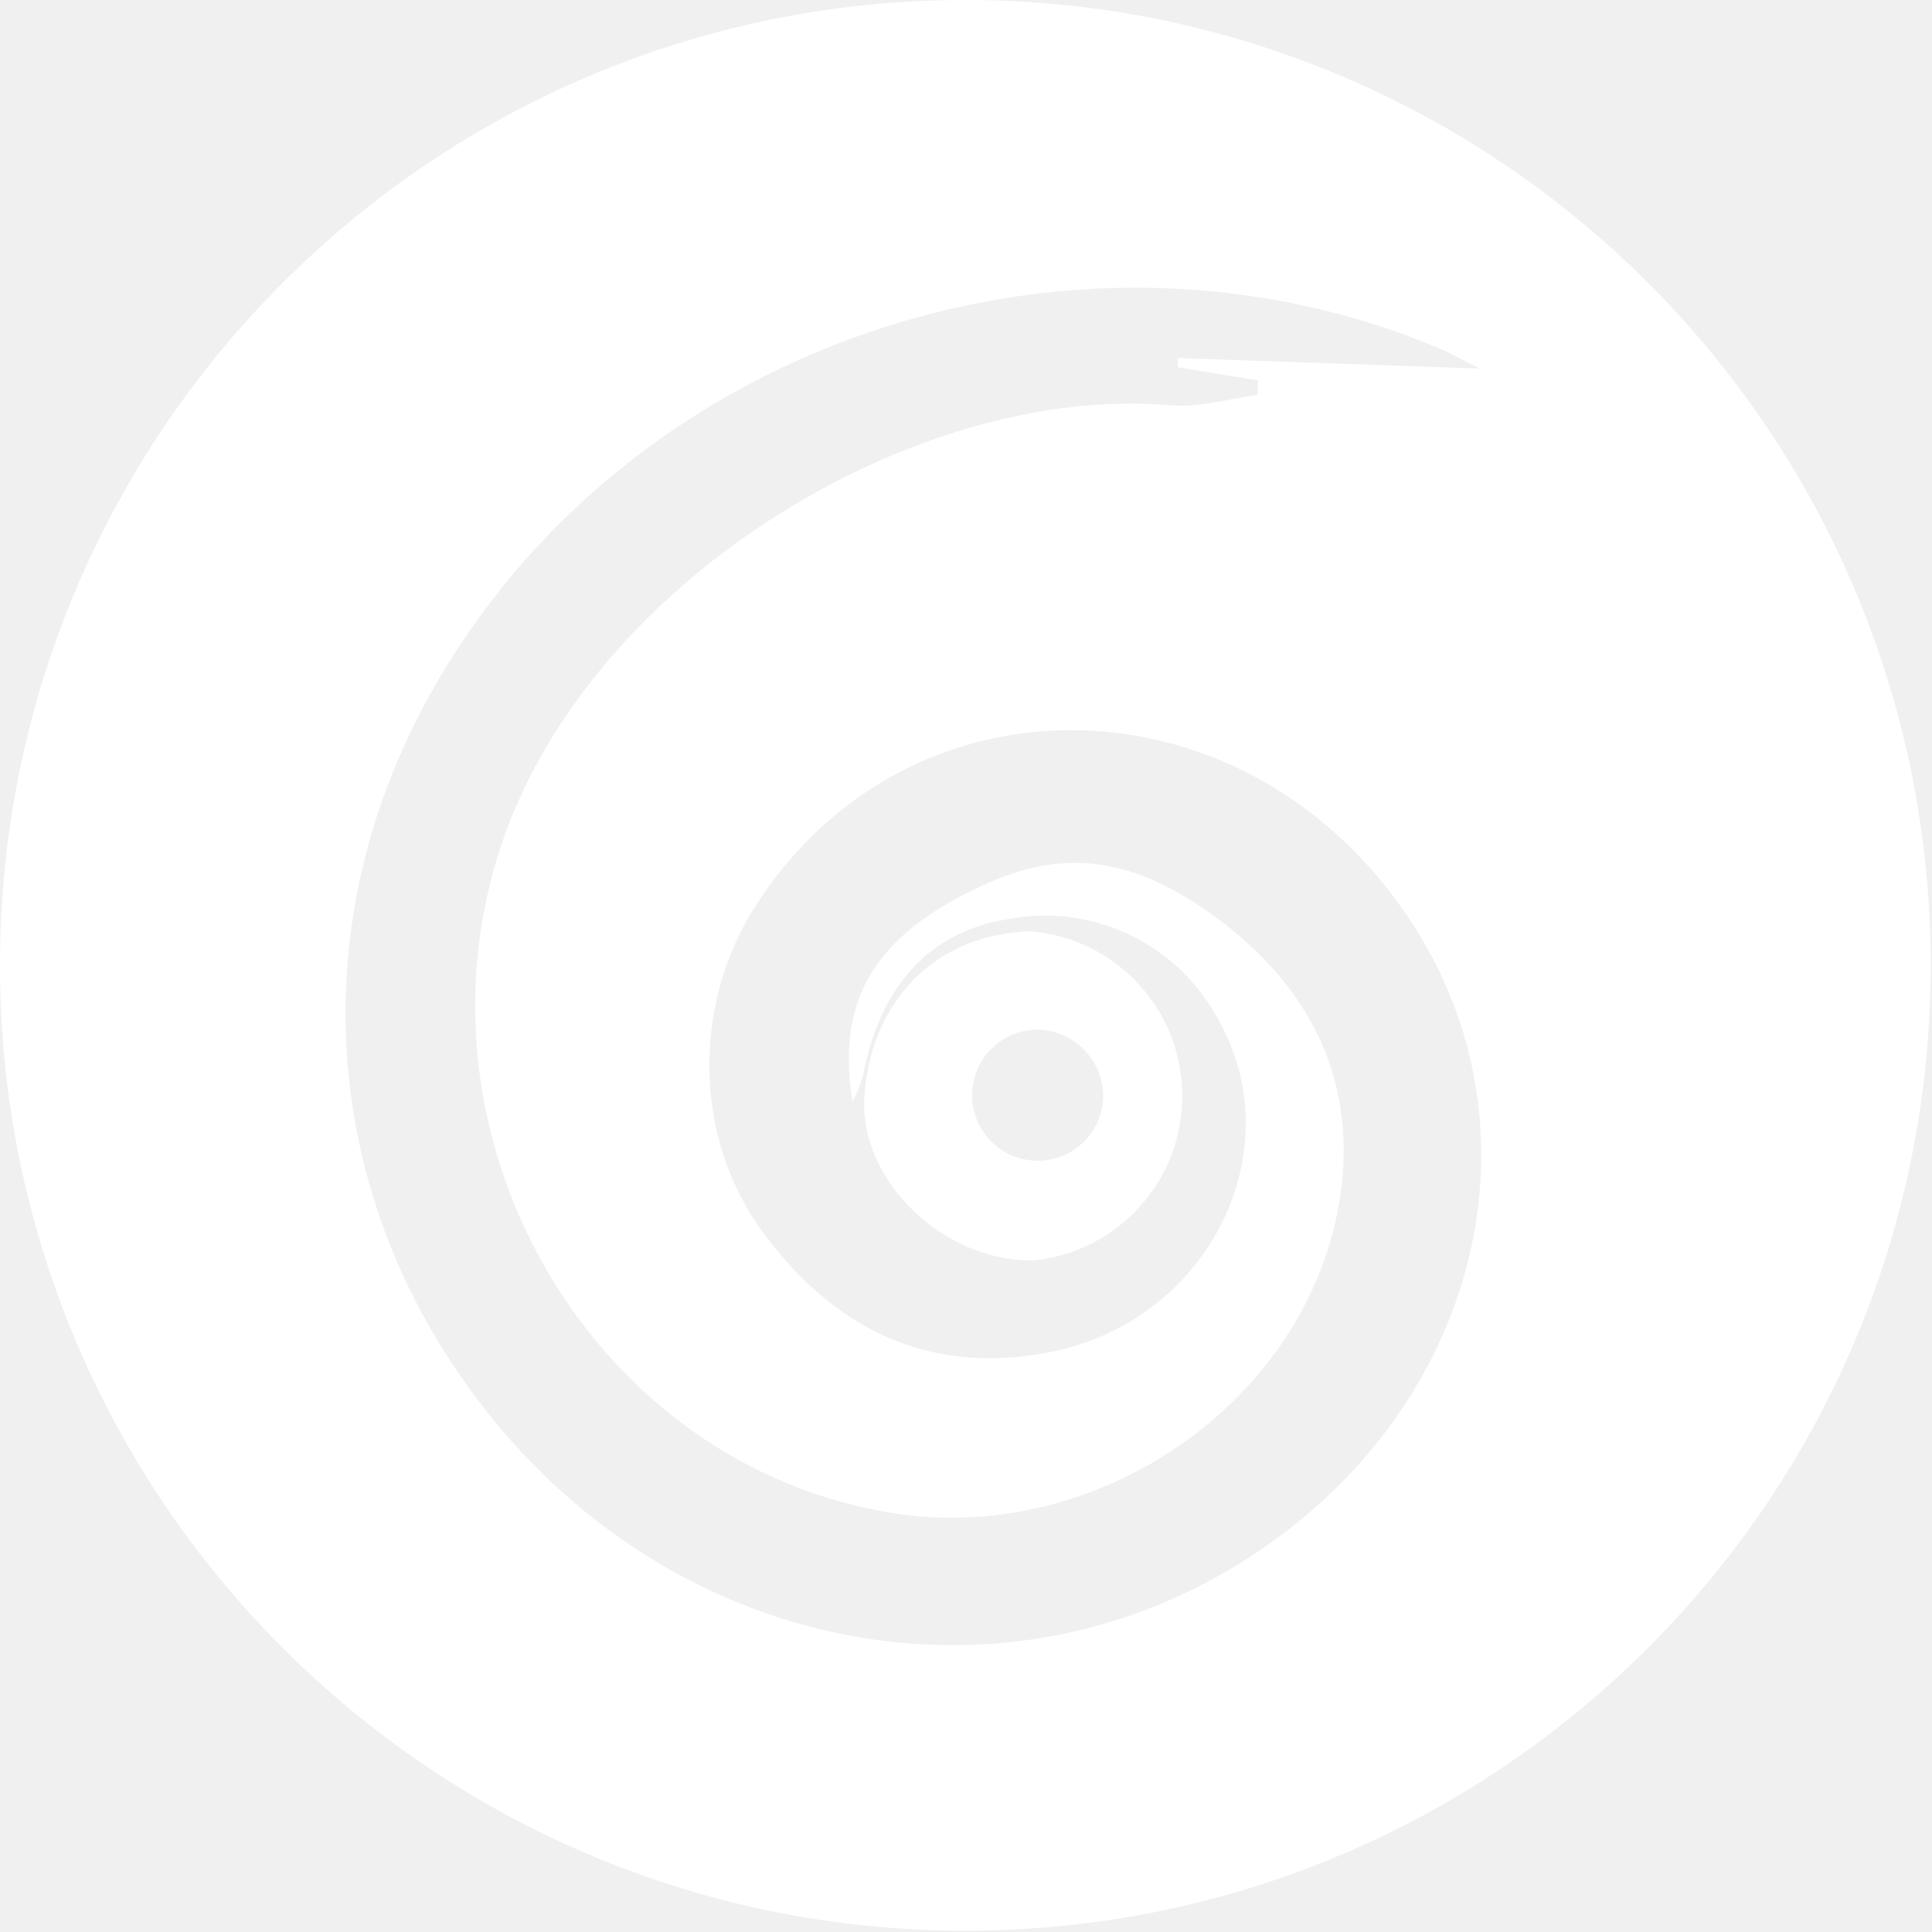
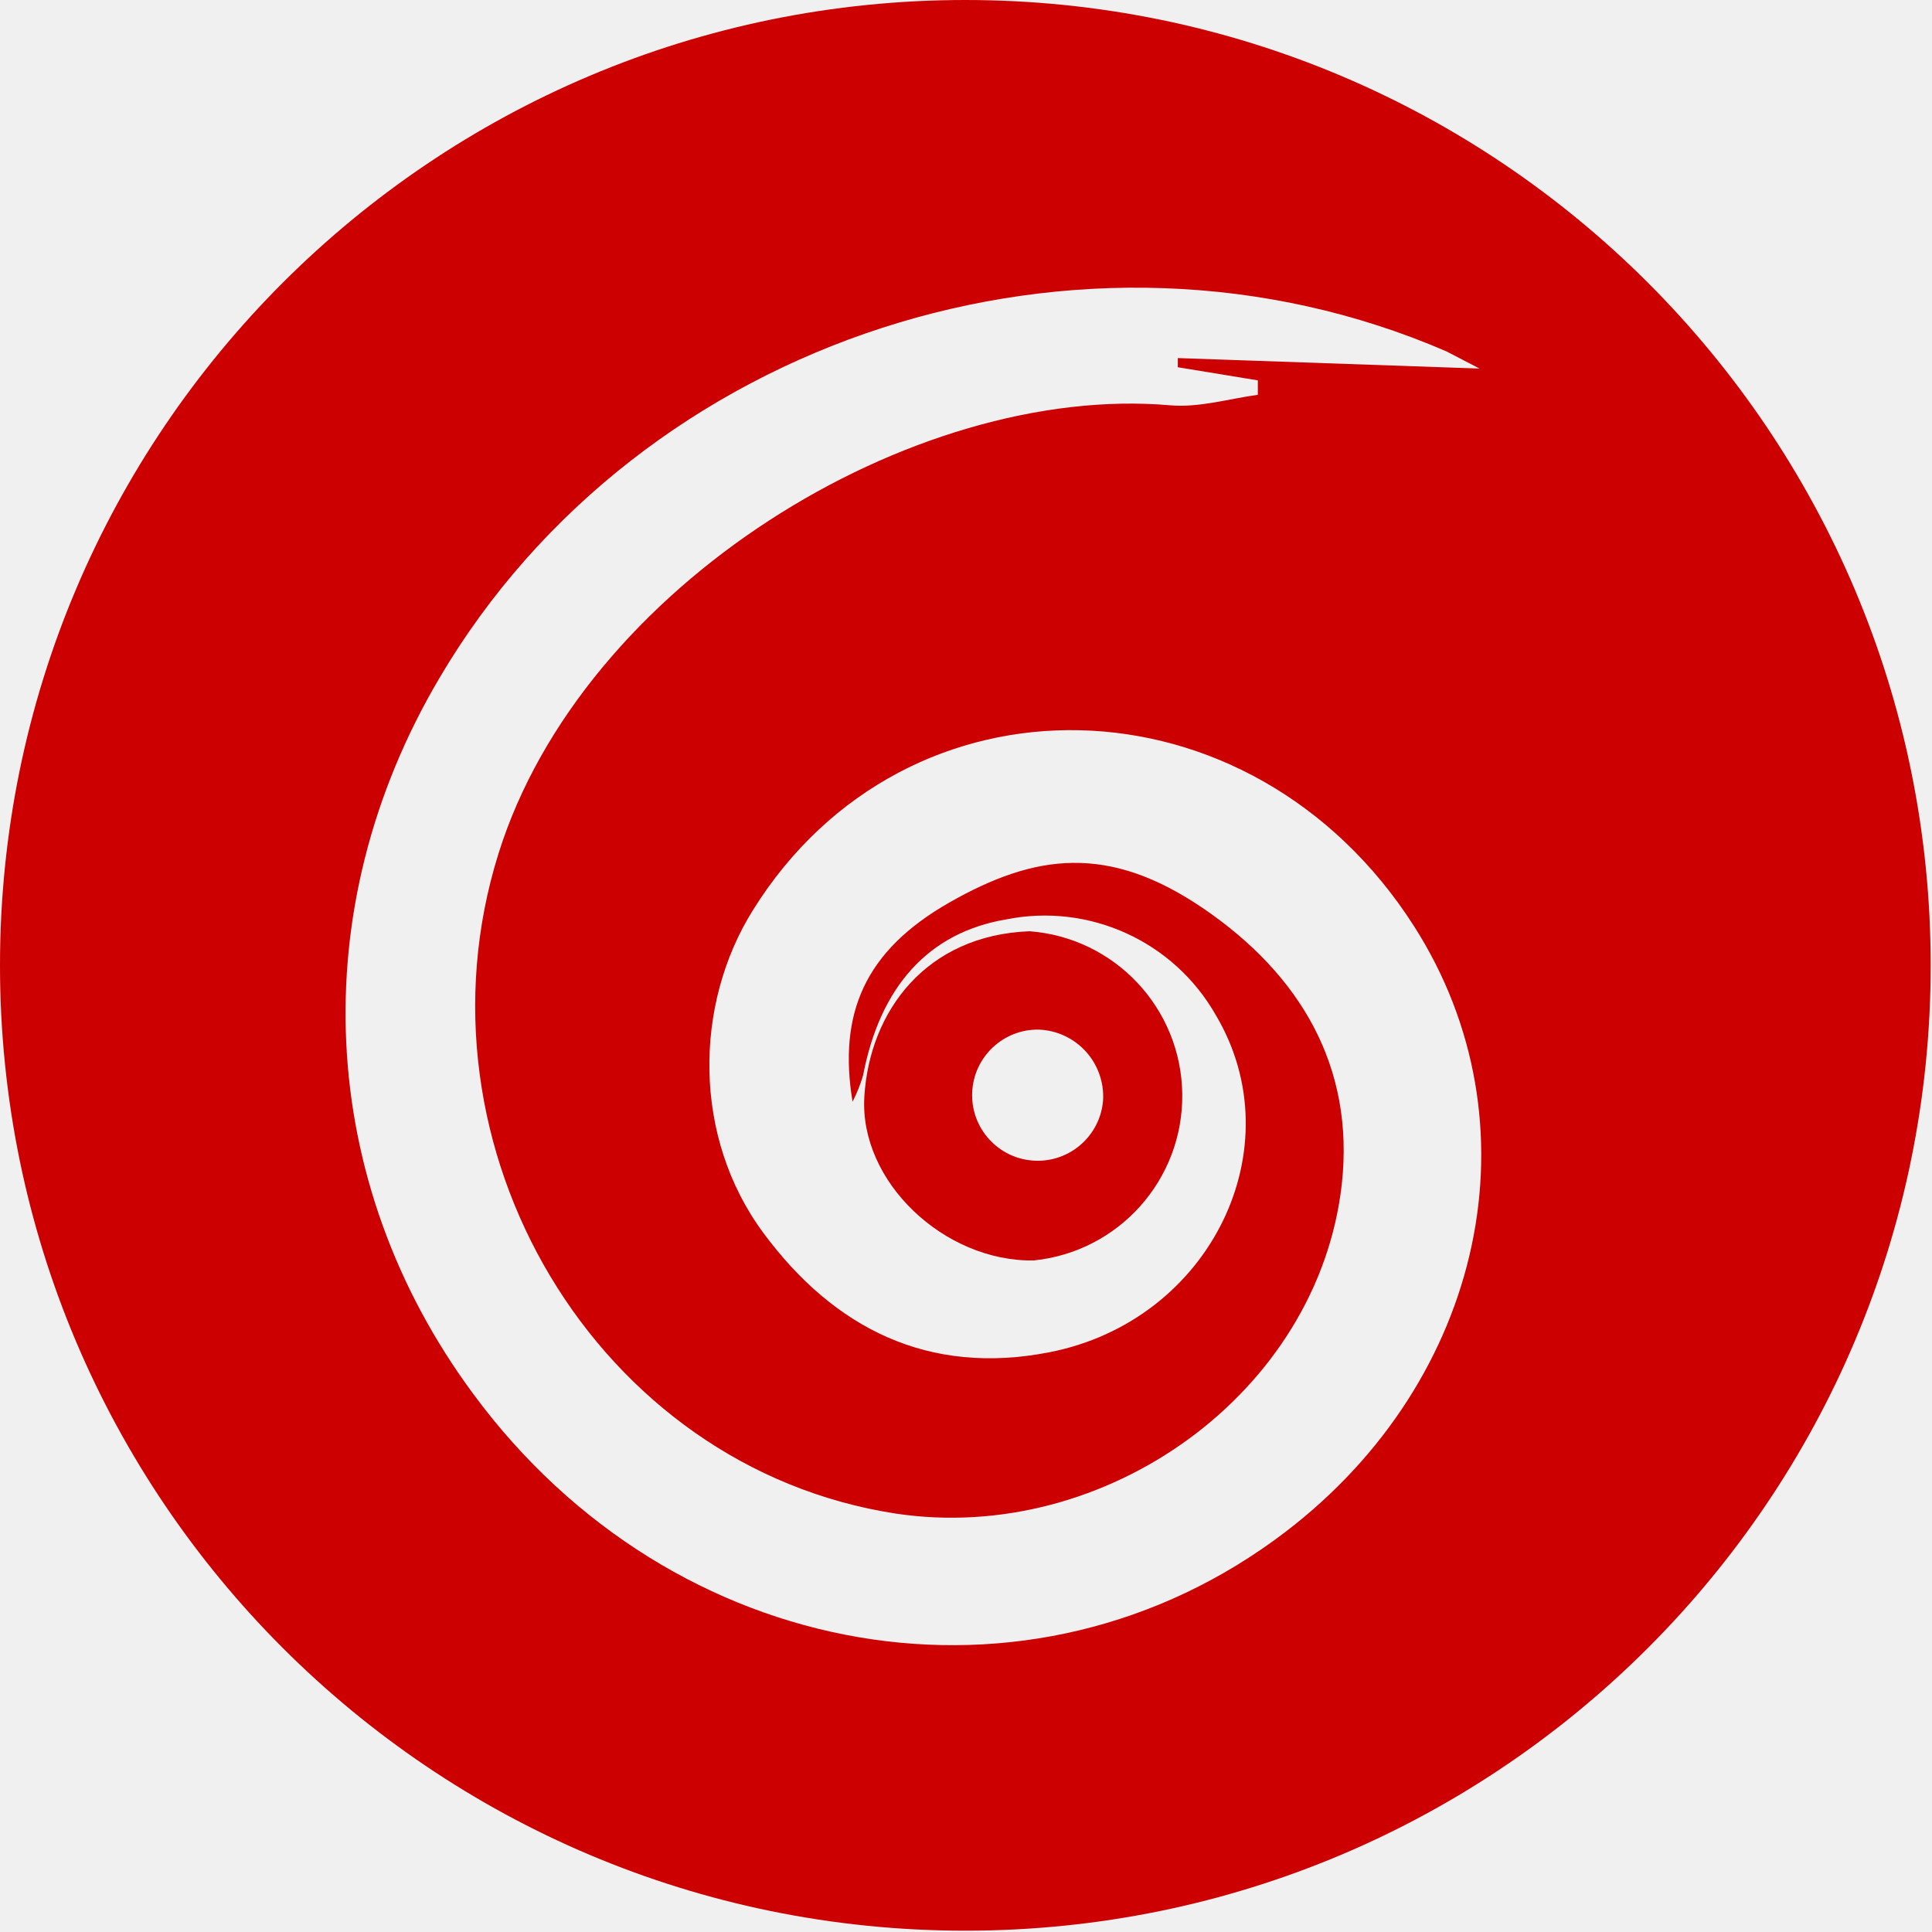
<svg xmlns="http://www.w3.org/2000/svg" viewBox="0 0 147.3 147.3">
-   <path d="M73.6,0a73.6,73.6,0,1,0,73.6,73.6A73.6,73.6,0,0,0,73.6,0ZM98,116.8c-19.4,14.8-46.7,10.1-61.9-10.5-12-16.2-13-37-2.6-54.6,15.3-26,49.1-36.9,76.8-24.9l2.5,1.3-23-.8V28l6.1,1v1.1c-2.2.3-4.5,1-6.7.8C69.6,29.2,44.4,44.6,38,65.1c-7,22.4,7.5,46.8,30.3,50.3,16,2.4,32.2-9.2,34-25.1,1-9-3.2-16-10.5-21s-12.9-4.2-19.4-.5S63.9,77.3,65,84a11.9,11.9,0,0,0,.8-2c1.3-6.8,5-10.9,10.9-11.9a15,15,0,0,1,16,7.3c6,10.1-.4,23.3-12.7,25.7-9.2,1.8-16.4-1.8-21.8-9.1s-5.3-17.4-.8-24.6c11.7-18.8,38-18.2,50.4,1.2C117.4,85.6,113.2,105.2,98,116.8Z" style="fill:#fff" />
-   <path d="M78.8,96.1A12.6,12.6,0,0,0,78.5,71c-7.9.3-12.2,6.1-12.6,12.6S72,96.2,78.8,96.1Zm.4-17.6a5.1,5.1,0,0,1,4.9,5.4,5,5,0,1,1-4.9-5.4Z" style="fill:#fff" />
+   <path d="M73.6,0a73.6,73.6,0,1,0,73.6,73.6A73.6,73.6,0,0,0,73.6,0ZM98,116.8c-19.4,14.8-46.7,10.1-61.9-10.5-12-16.2-13-37-2.6-54.6,15.3-26,49.1-36.9,76.8-24.9l2.5,1.3-23-.8V28l6.1,1v1.1c-2.2.3-4.5,1-6.7.8C69.6,29.2,44.4,44.6,38,65.1c-7,22.4,7.5,46.8,30.3,50.3,16,2.4,32.2-9.2,34-25.1,1-9-3.2-16-10.5-21s-12.9-4.2-19.4-.5S63.9,77.3,65,84a11.9,11.9,0,0,0,.8-2c1.3-6.8,5-10.9,10.9-11.9a15,15,0,0,1,16,7.3c6,10.1-.4,23.3-12.7,25.7-9.2,1.8-16.4-1.8-21.8-9.1s-5.3-17.4-.8-24.6c11.7-18.8,38-18.2,50.4,1.2C117.4,85.6,113.2,105.2,98,116.8Z" style="fill:#c00" />
+   <path d="M78.8,96.1A12.6,12.6,0,0,0,78.5,71c-7.9.3-12.2,6.1-12.6,12.6S72,96.2,78.8,96.1Zm.4-17.6a5.1,5.1,0,0,1,4.9,5.4,5,5,0,1,1-4.9-5.4Z" style="fill:#c00" />
</svg>
